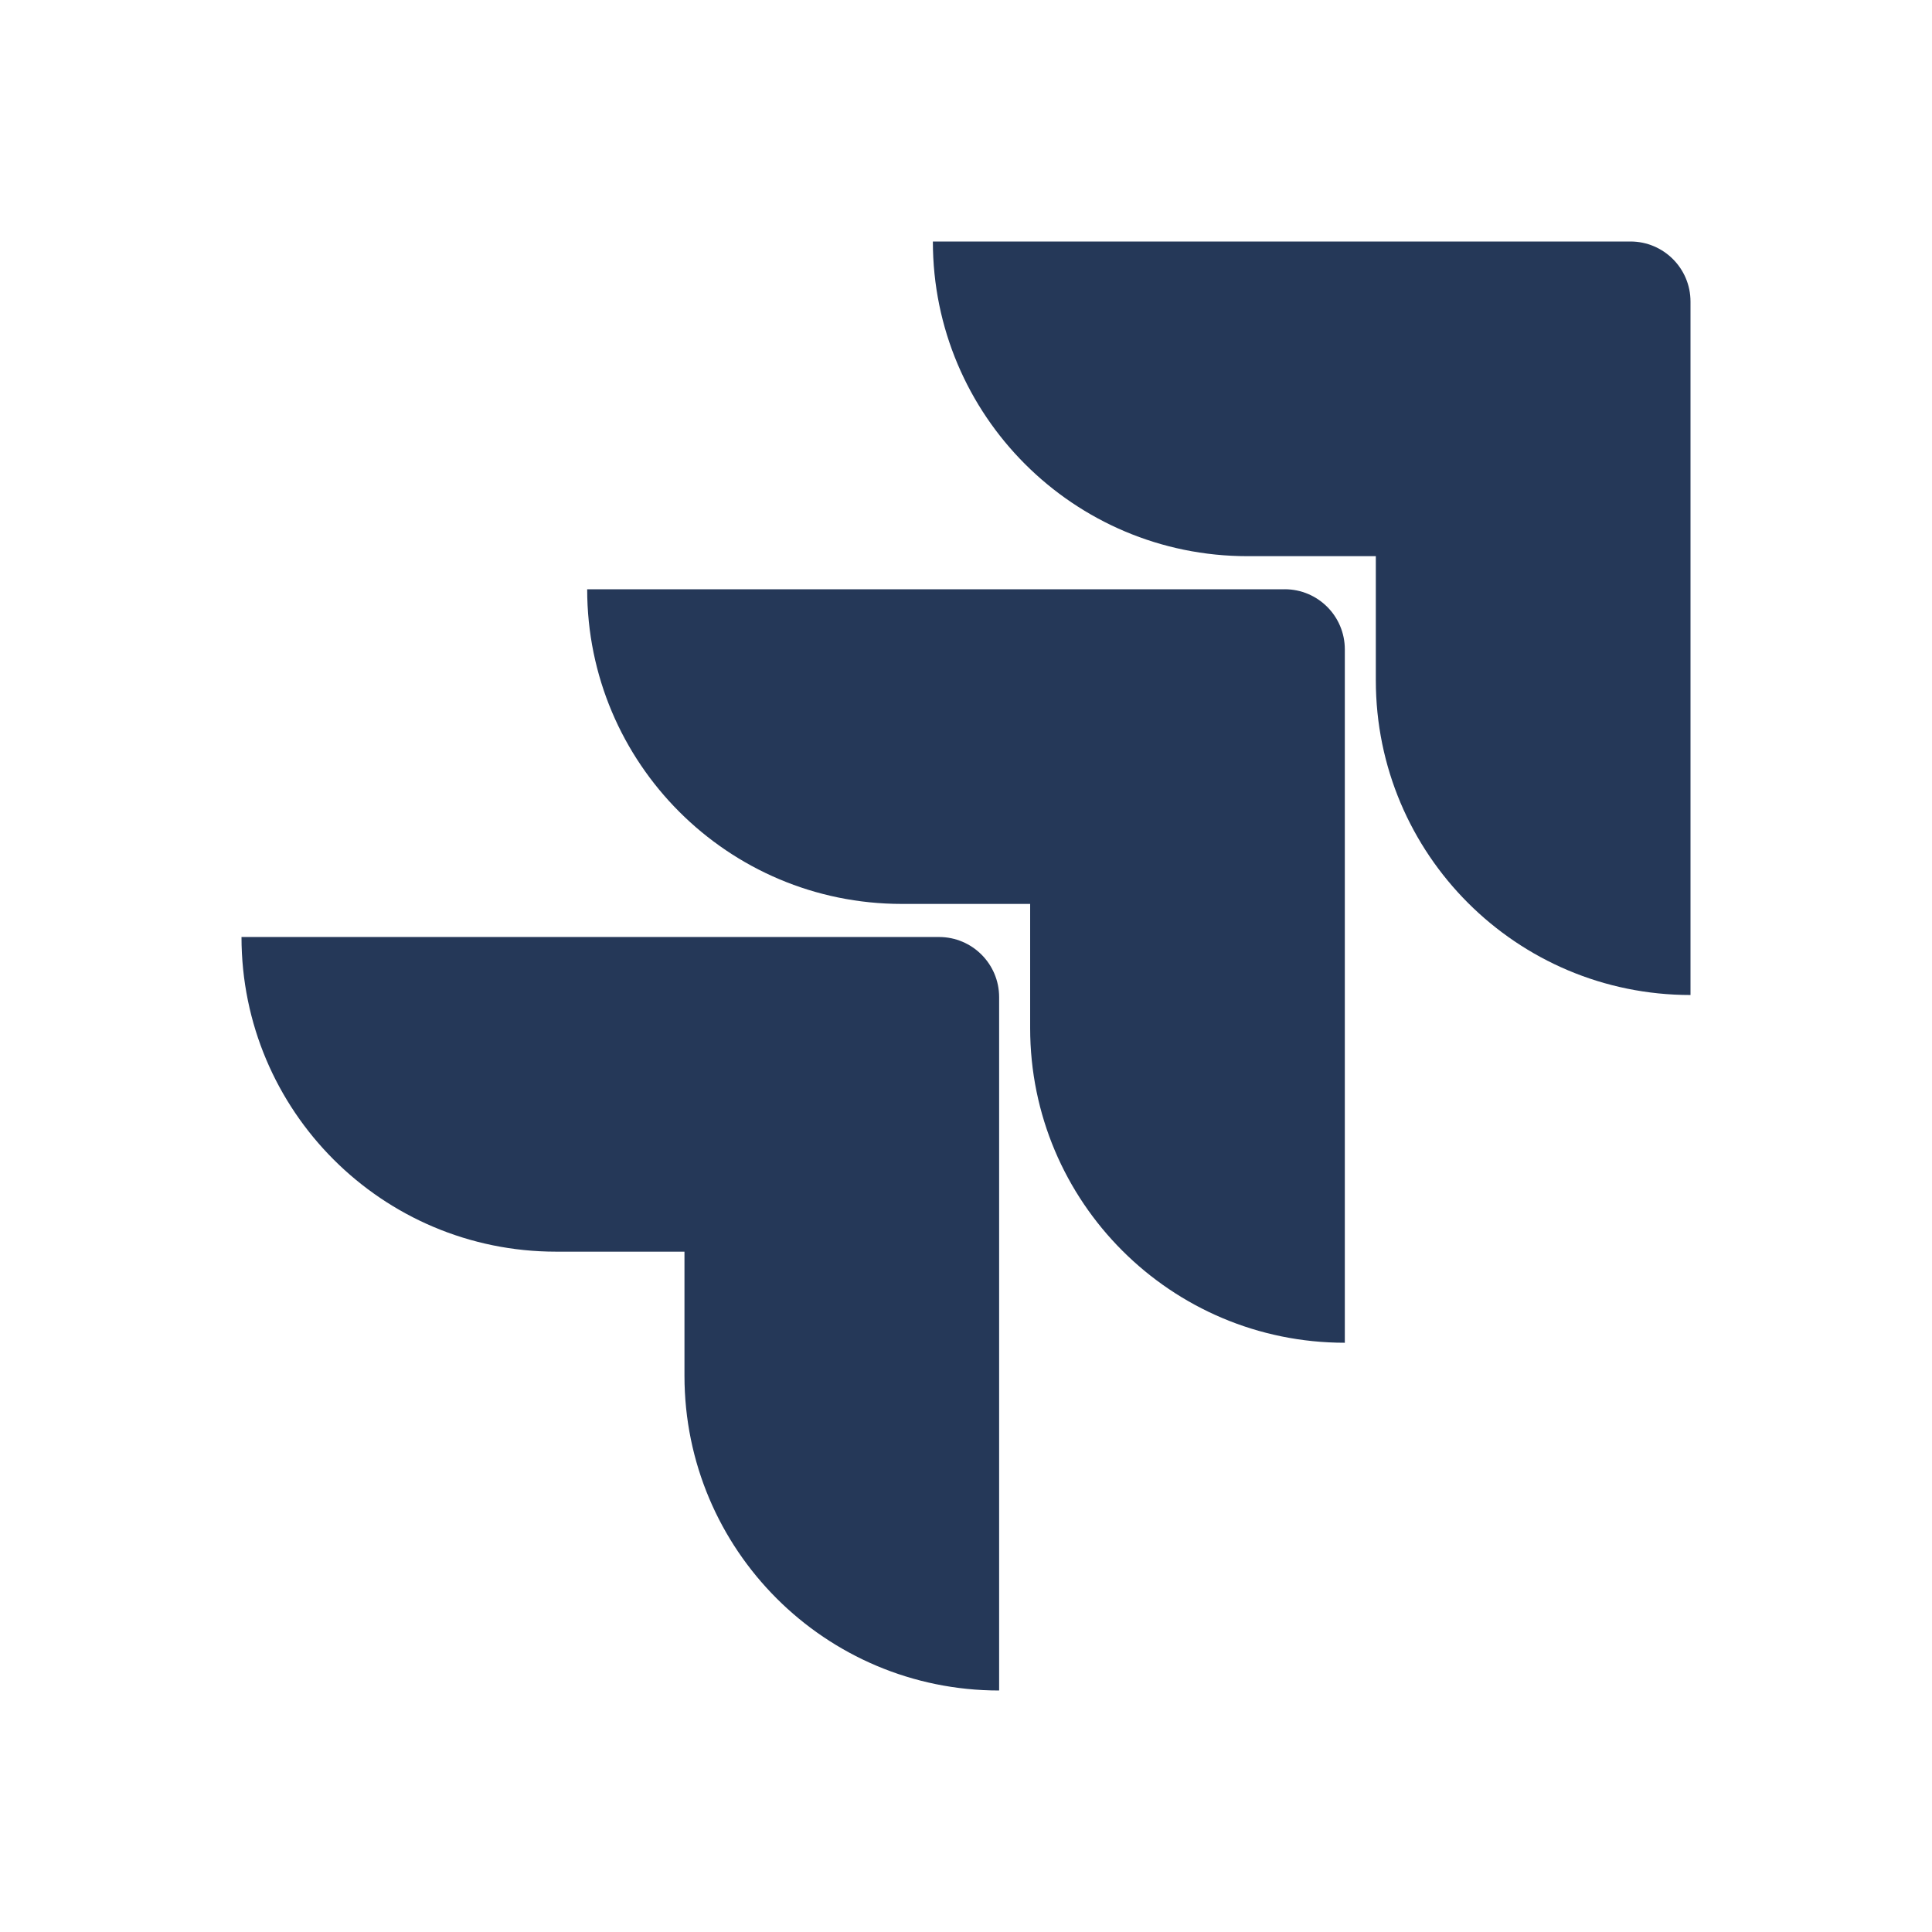
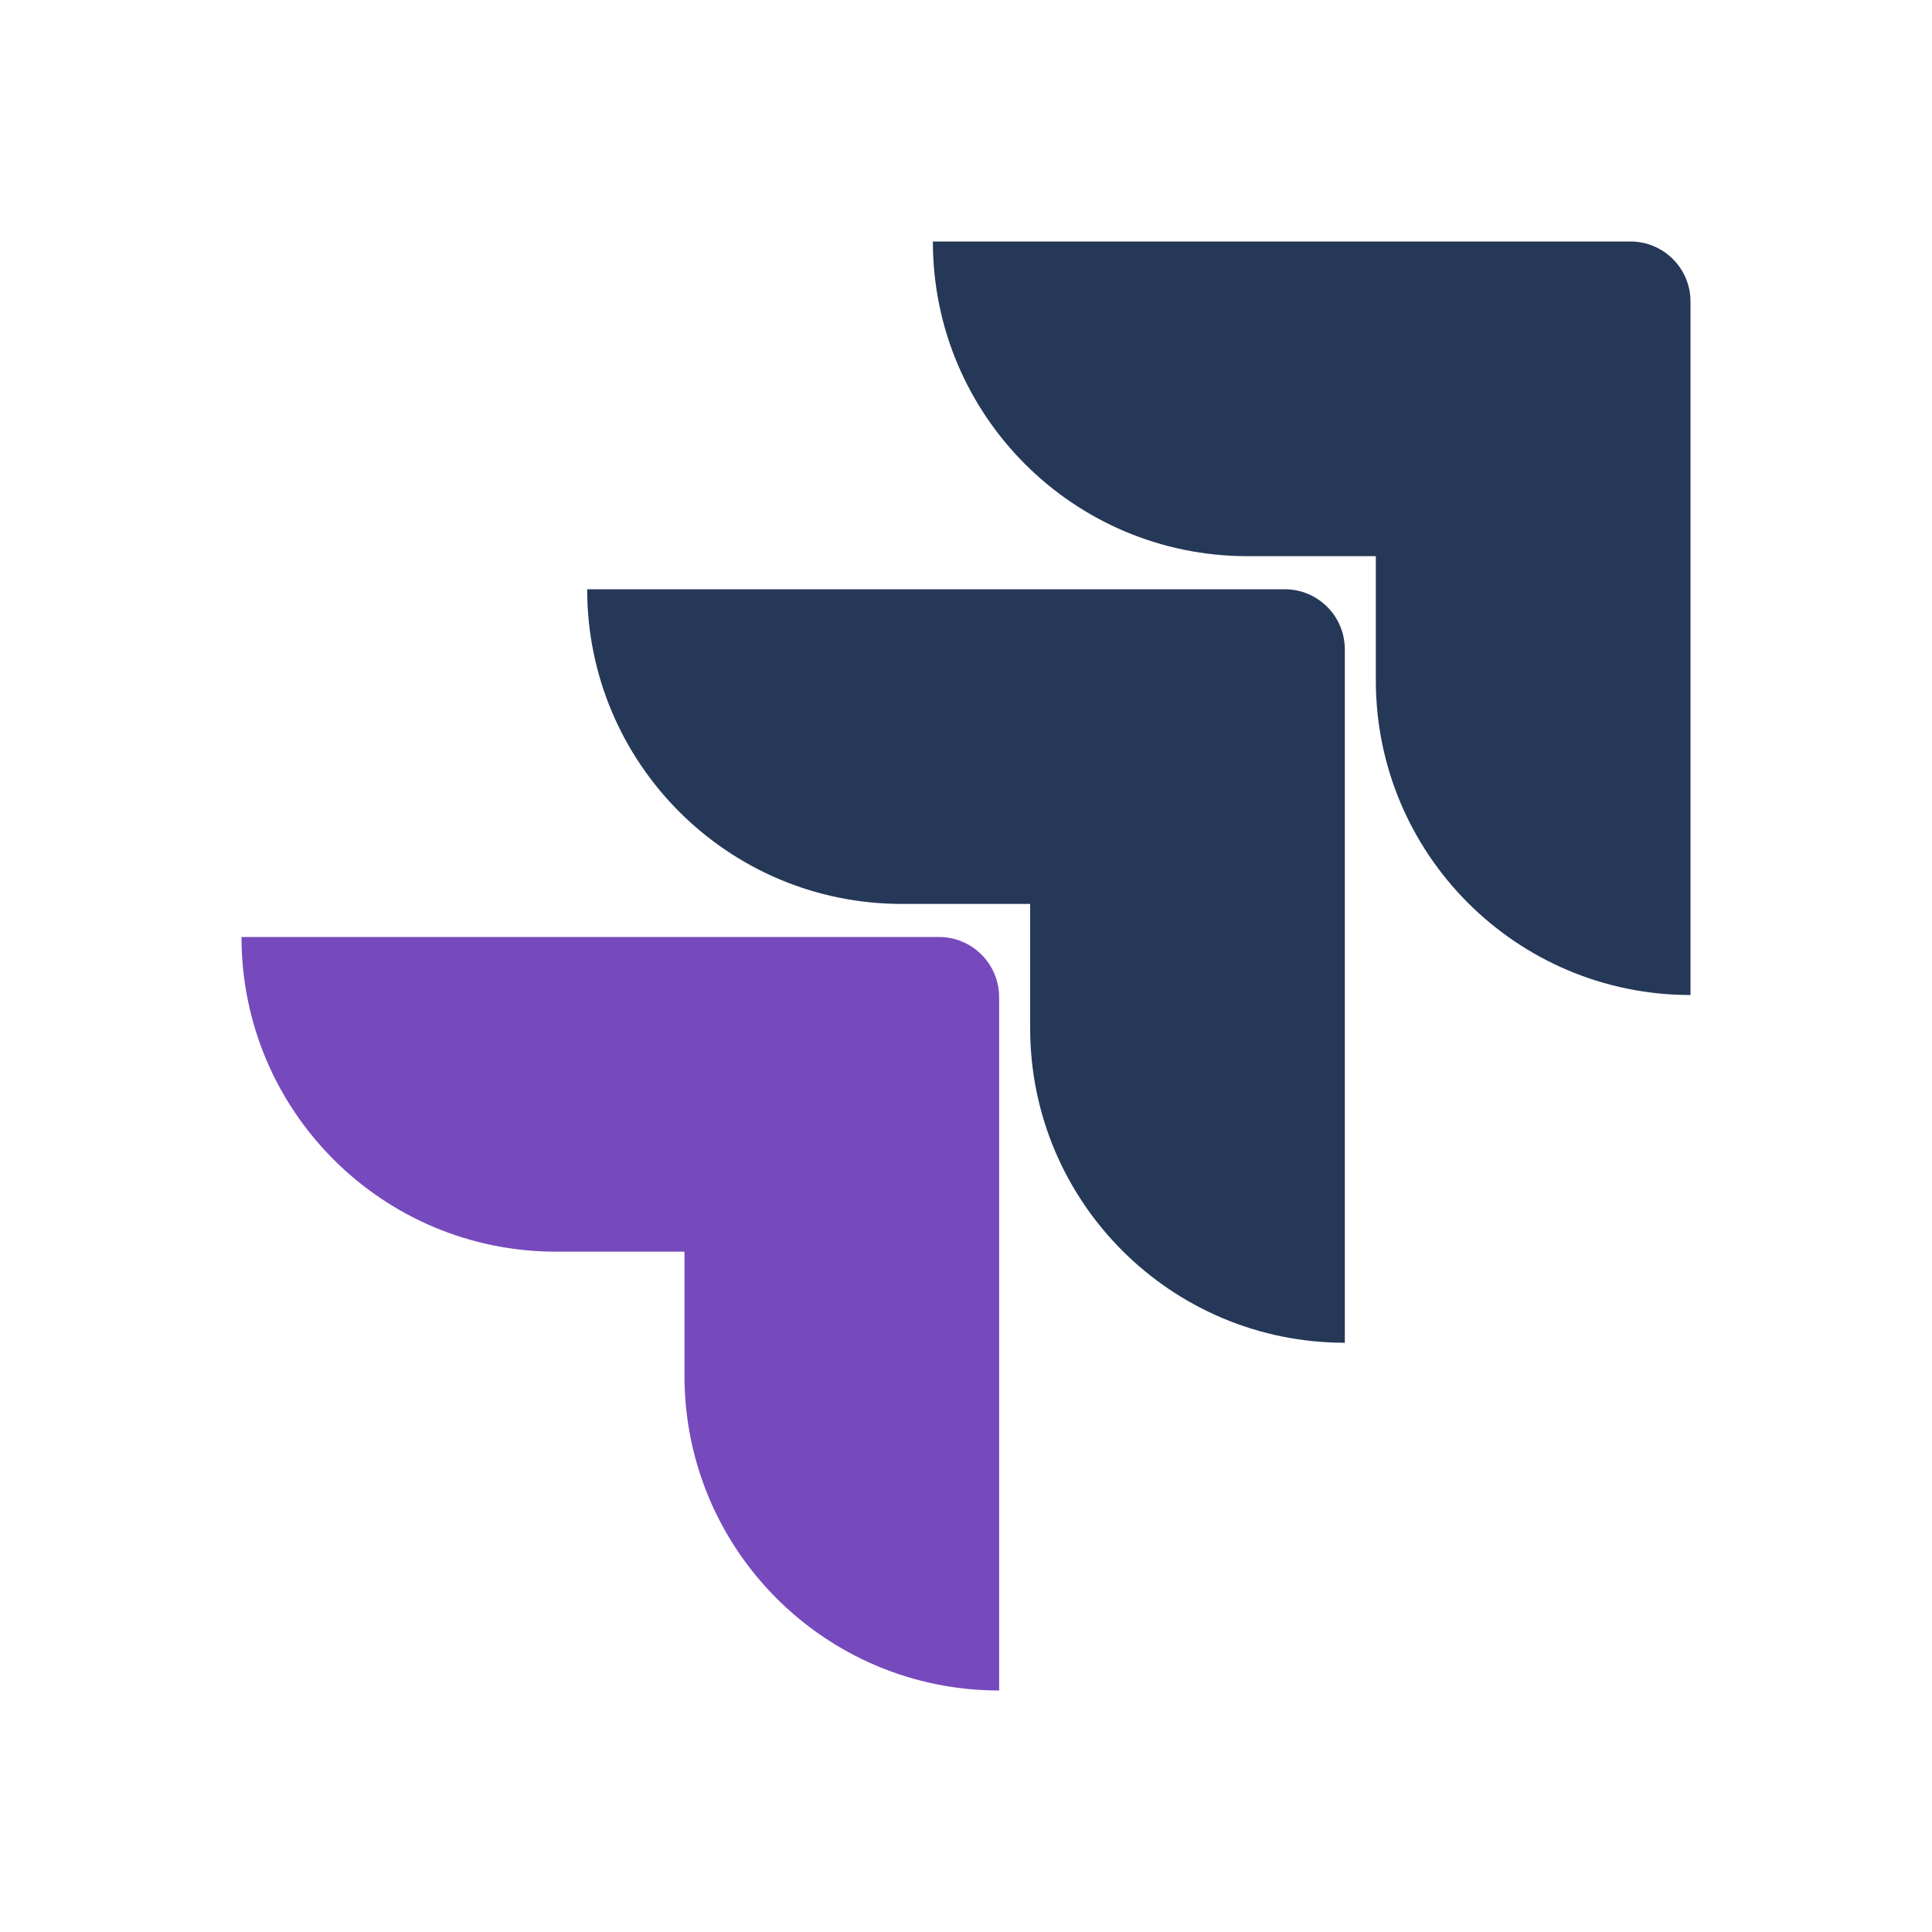
<svg xmlns="http://www.w3.org/2000/svg" viewBox="0 0 128 128">
  <path d="M108.023 16H61.805c0 11.52 9.328 20.848 20.847 20.848h8.5v8.226c0 11.52 9.328 20.848 20.848 20.848V19.977A3.978 3.978 0 00108.023 16zm0 0" fill="#253858" />
  <path d="M85.121 39.04H38.902c0 11.519 9.325 20.847 20.844 20.847h8.504v8.226c0 11.52 9.328 20.848 20.848 20.848V43.016a3.983 3.983 0 00-3.977-3.977zm0 0" fill="#253858" />
-   <path d="M62.219 62.078H16c0 11.52 9.324 20.848 20.844 20.848h8.504v8.226c0 11.524 9.328 20.848 20.847 20.848V66.059a3.984 3.984 0 00-3.976-3.98zm0 0" fill="#253858" />
+   <path d="M62.219 62.078H16c0 11.52 9.324 20.848 20.844 20.848h8.504v8.226c0 11.524 9.328 20.848 20.847 20.848V66.059a3.984 3.984 0 00-3.976-3.98zm0 0" fill="#764abc" />
</svg>
